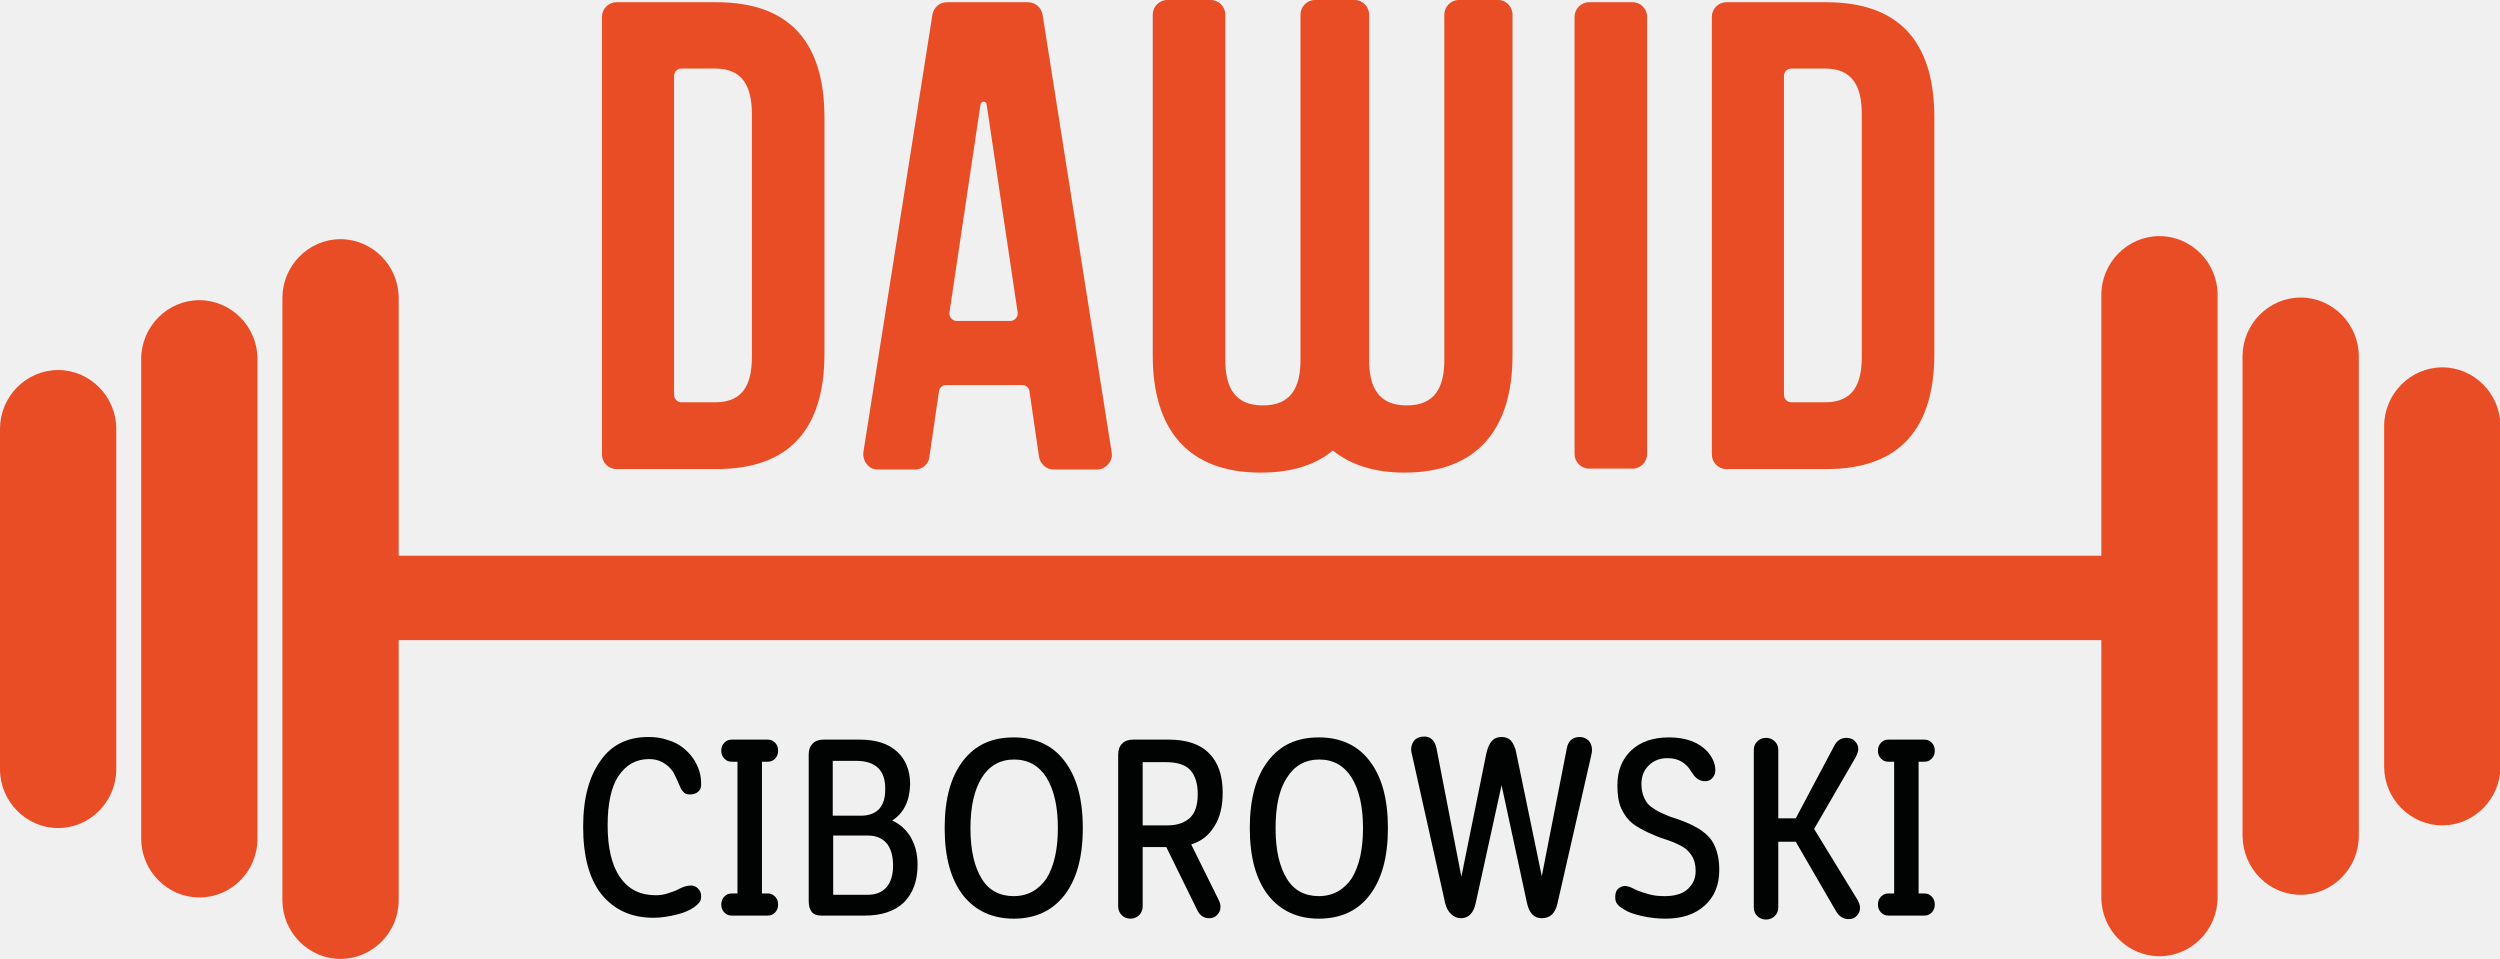
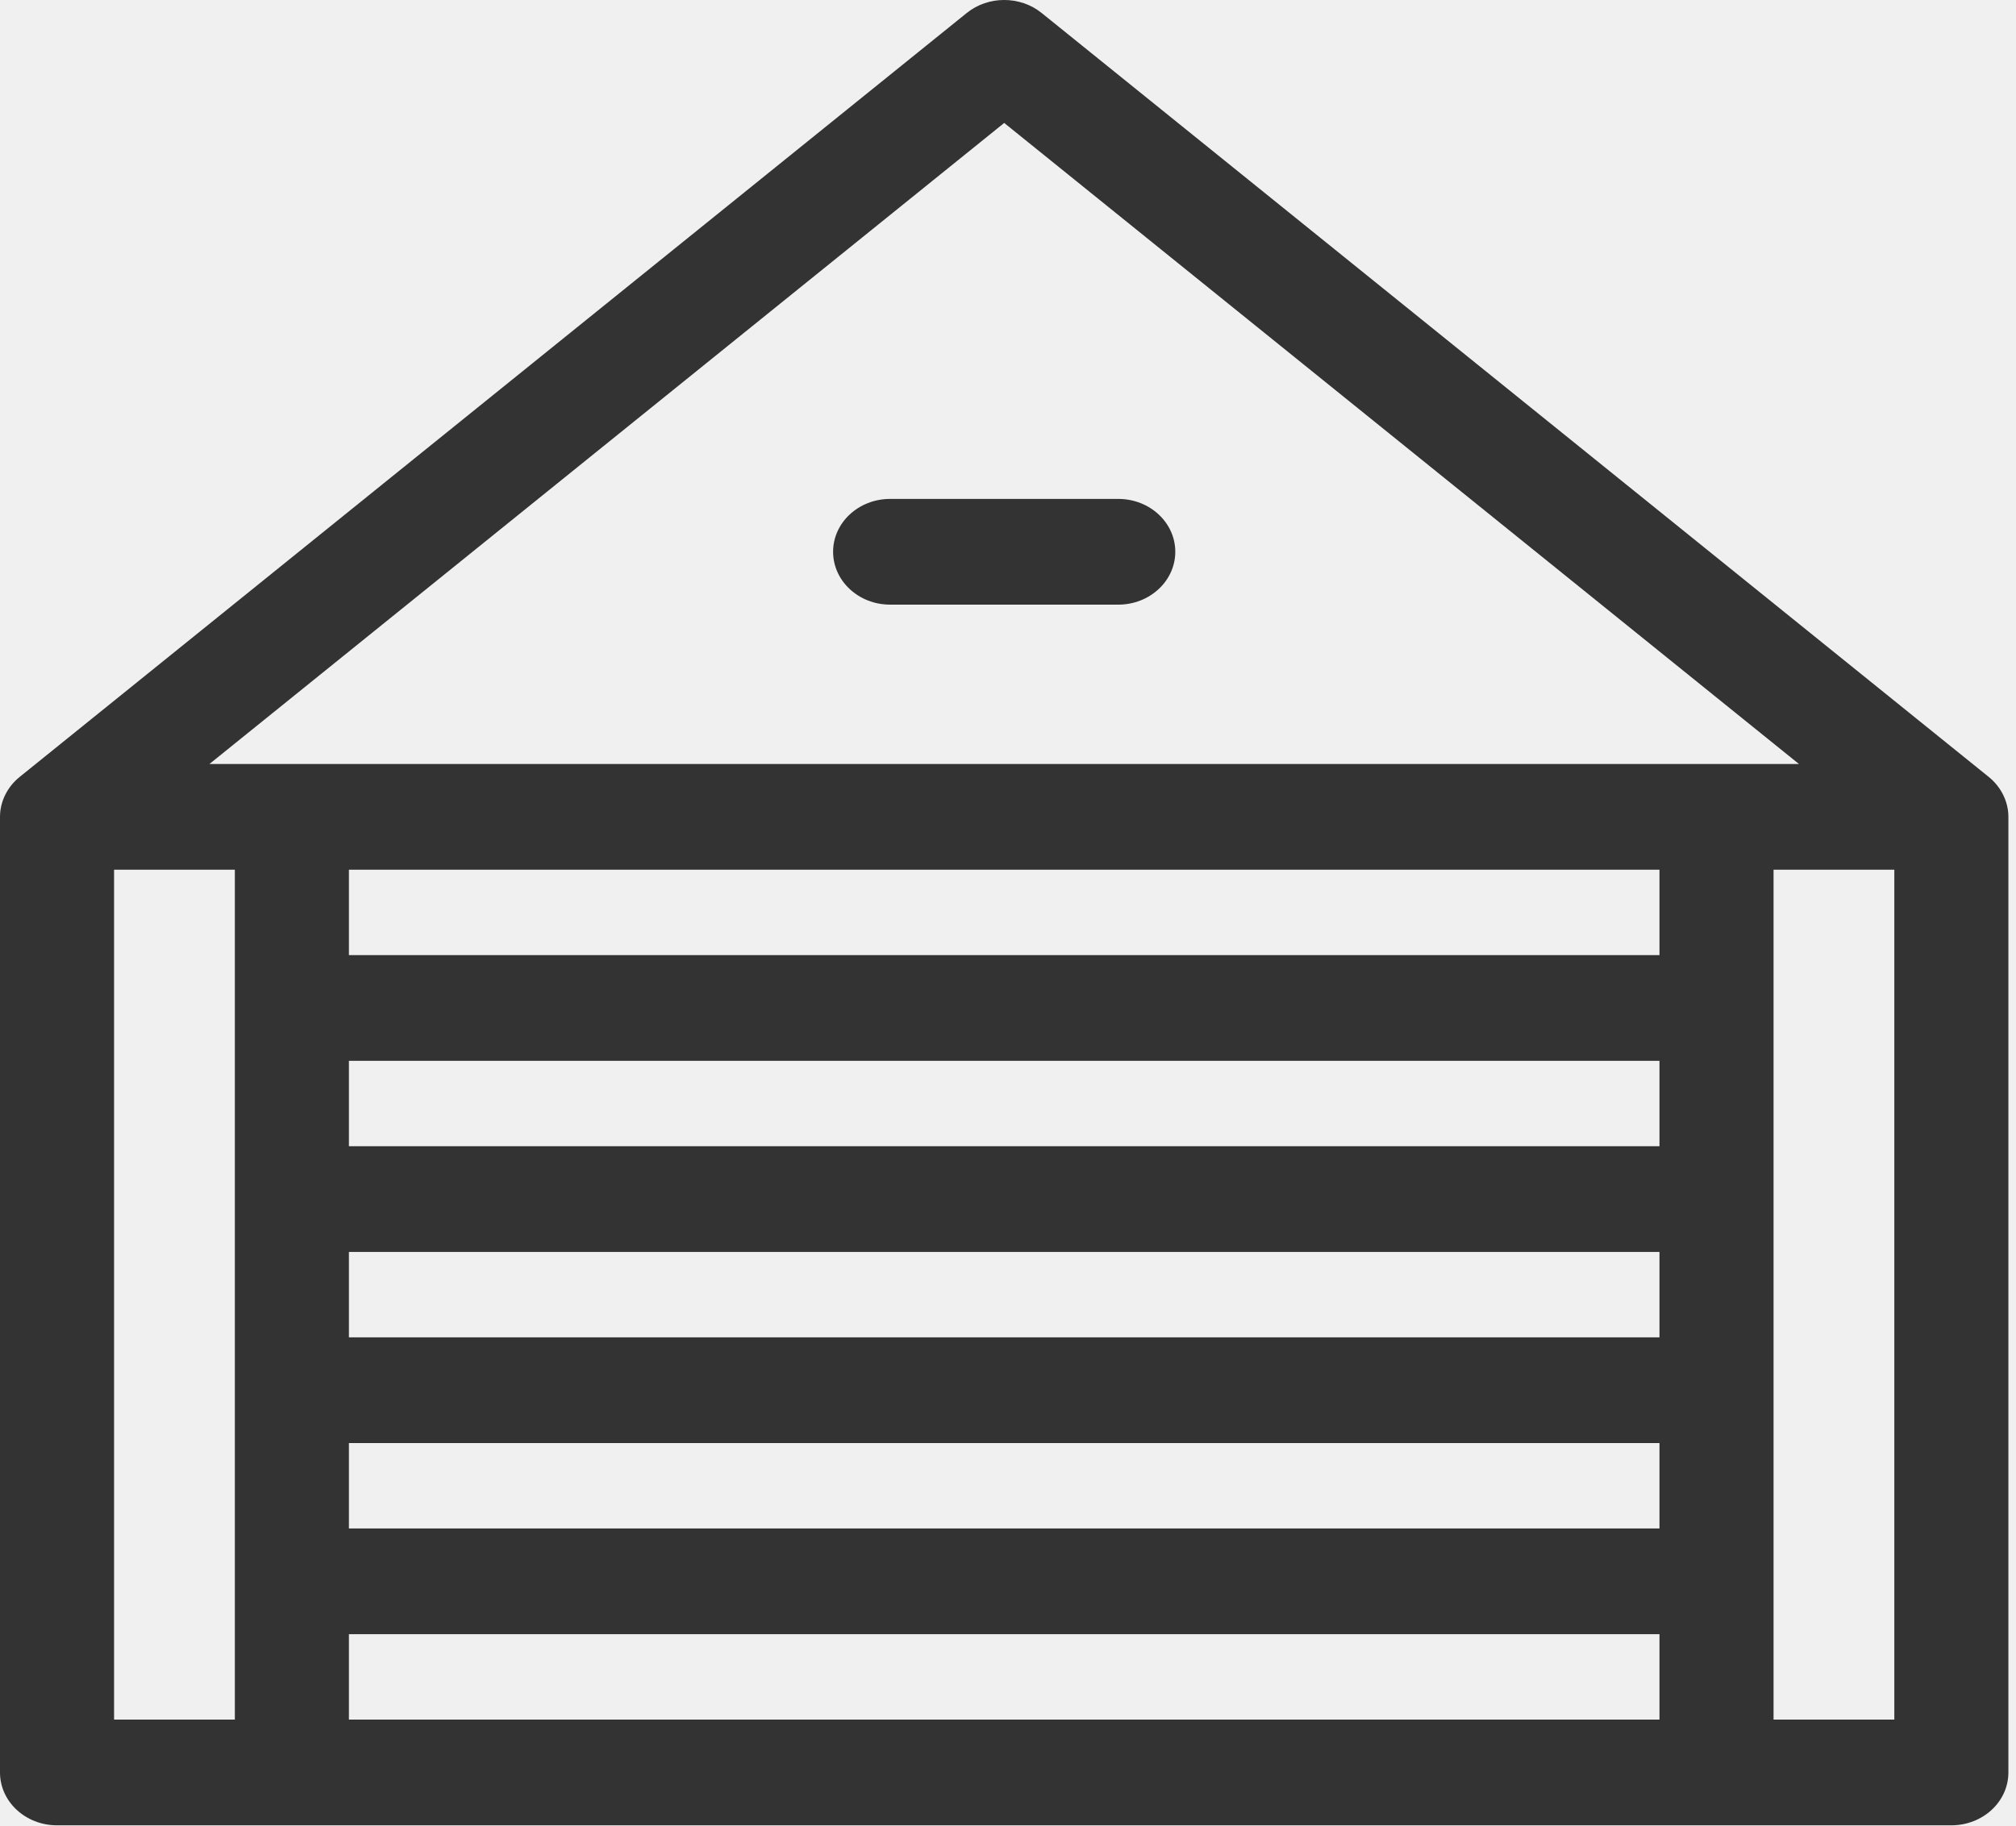
- <svg xmlns="http://www.w3.org/2000/svg" width="73" height="28" viewBox="0 0 73 28" fill="none">
-   <g clip-path="url(#clip0_382_678)">
-     <path d="M24.074 3.434V10.327C24.074 12.47 23.104 13.697 20.921 13.697H17.998C17.768 13.697 17.577 13.503 17.577 13.271V0.491C17.577 0.258 17.768 0.065 17.998 0.065H20.921C23.027 0.065 24.074 1.201 24.074 3.434ZM21.955 3.331C21.955 2.543 21.7 2.001 20.883 2.001H19.9C19.785 2.001 19.683 2.091 19.683 2.22V11.528C19.683 11.644 19.772 11.747 19.9 11.747H20.883C21.712 11.747 21.955 11.205 21.955 10.418V3.331Z" fill="#E94D25" />
-     <path d="M30.022 0.065C30.226 0.065 30.405 0.219 30.443 0.426L32.46 13.206C32.486 13.335 32.447 13.451 32.358 13.555C32.282 13.645 32.167 13.71 32.039 13.71H30.762C30.558 13.71 30.38 13.555 30.341 13.348L30.06 11.425C30.048 11.321 29.958 11.244 29.856 11.244H27.622C27.52 11.244 27.431 11.321 27.418 11.425L27.137 13.348C27.112 13.555 26.933 13.71 26.716 13.71H25.631C25.503 13.71 25.389 13.658 25.312 13.555C25.235 13.464 25.197 13.335 25.21 13.206L27.227 0.426C27.265 0.219 27.431 0.065 27.648 0.065H30.022ZM29.499 9.372C29.563 9.372 29.614 9.346 29.665 9.295C29.703 9.243 29.729 9.191 29.716 9.127L28.809 3.047C28.809 3.008 28.771 2.969 28.72 2.969C28.682 2.969 28.644 2.995 28.631 3.047L27.724 9.127C27.712 9.191 27.737 9.256 27.776 9.295C27.814 9.346 27.878 9.372 27.942 9.372H29.499Z" fill="#E94D25" />
-     <path d="M44.165 0.426V10.379C44.165 12.535 43.131 13.8 41.012 13.8C40.118 13.8 39.429 13.568 38.919 13.154C38.408 13.581 37.706 13.8 36.812 13.8C34.668 13.8 33.66 12.522 33.66 10.379V0.426C33.66 0.194 33.851 0 34.081 0H35.357C35.587 0 35.779 0.194 35.779 0.426V10.508C35.779 11.321 36.059 11.838 36.876 11.838C37.693 11.838 37.974 11.321 37.974 10.508V0.426C37.974 0.194 38.166 0 38.395 0H39.557C39.787 0 39.978 0.194 39.978 0.426V10.508C39.978 11.321 40.259 11.838 41.076 11.838C41.893 11.838 42.174 11.321 42.174 10.508V0.426C42.174 0.194 42.365 0 42.595 0H43.756C43.973 0 44.165 0.194 44.165 0.426Z" fill="#E94D25" />
-     <path d="M45.977 0.491C45.977 0.258 46.169 0.065 46.399 0.065H47.675C47.905 0.065 48.096 0.258 48.096 0.491V13.258C48.096 13.49 47.905 13.684 47.675 13.684H46.399C46.169 13.684 45.977 13.49 45.977 13.258V0.491Z" fill="#E94D25" />
-     <path d="M56.483 3.434V10.327C56.483 12.47 55.513 13.697 53.33 13.697H50.407C50.177 13.697 49.986 13.503 49.986 13.271V0.491C49.986 0.258 50.177 0.065 50.407 0.065H53.33C55.436 0.065 56.483 1.201 56.483 3.434ZM54.364 3.331C54.364 2.543 54.109 2.001 53.292 2.001H52.309C52.194 2.001 52.092 2.091 52.092 2.22V11.528C52.092 11.644 52.181 11.747 52.309 11.747H53.292C54.121 11.747 54.364 11.205 54.364 10.418V3.331Z" fill="#E94D25" />
-     <path d="M18.93 21.52C19.134 21.52 19.325 21.545 19.504 21.61C19.683 21.662 19.823 21.739 19.938 21.829C20.053 21.92 20.155 22.023 20.244 22.152C20.321 22.268 20.385 22.397 20.423 22.526C20.462 22.656 20.474 22.785 20.474 22.901C20.474 22.991 20.449 23.069 20.385 23.12C20.321 23.172 20.244 23.198 20.155 23.198C20.078 23.198 20.015 23.185 19.976 23.146C19.938 23.107 19.887 23.056 19.861 22.978C19.772 22.772 19.708 22.63 19.657 22.539C19.479 22.294 19.249 22.165 18.955 22.165C18.572 22.165 18.279 22.333 18.062 22.656C17.845 22.978 17.743 23.469 17.743 24.101C17.743 24.773 17.87 25.289 18.113 25.625C18.355 25.973 18.7 26.141 19.147 26.141C19.262 26.141 19.377 26.128 19.491 26.089C19.606 26.051 19.696 26.025 19.798 25.973C19.887 25.922 19.938 25.909 19.964 25.896C20.04 25.87 20.117 25.857 20.168 25.857C20.257 25.857 20.321 25.883 20.385 25.947C20.436 25.999 20.474 26.076 20.474 26.154C20.474 26.231 20.462 26.296 20.423 26.348C20.385 26.399 20.334 26.438 20.27 26.49C20.142 26.58 19.964 26.657 19.747 26.709C19.53 26.761 19.3 26.799 19.083 26.799C18.432 26.799 17.934 26.567 17.564 26.115C17.206 25.663 17.028 25.005 17.028 24.14C17.028 23.301 17.206 22.656 17.551 22.191C17.858 21.752 18.33 21.52 18.93 21.52Z" fill="#010202" />
-     <path d="M22.415 26.089C22.504 26.089 22.568 26.115 22.632 26.18C22.695 26.244 22.721 26.322 22.721 26.412C22.721 26.503 22.695 26.58 22.632 26.645C22.568 26.709 22.504 26.735 22.415 26.735H21.368C21.279 26.735 21.215 26.709 21.151 26.645C21.087 26.58 21.061 26.503 21.061 26.412C21.061 26.322 21.087 26.244 21.151 26.18C21.215 26.115 21.279 26.089 21.368 26.089H21.534V22.242H21.368C21.279 22.242 21.215 22.217 21.151 22.152C21.087 22.088 21.061 22.01 21.061 21.92C21.061 21.829 21.087 21.752 21.151 21.687C21.215 21.623 21.279 21.597 21.368 21.597H22.415C22.504 21.597 22.568 21.623 22.632 21.687C22.695 21.752 22.721 21.829 22.721 21.92C22.721 22.01 22.695 22.088 22.632 22.152C22.568 22.217 22.504 22.242 22.415 22.242H22.249V26.089H22.415Z" fill="#010202" />
-     <path d="M26.052 23.959C26.282 24.063 26.461 24.23 26.588 24.437C26.716 24.657 26.793 24.915 26.793 25.25C26.793 25.715 26.665 26.076 26.397 26.348C26.129 26.606 25.746 26.735 25.248 26.735H23.972C23.729 26.735 23.614 26.593 23.614 26.296V22.036C23.614 21.894 23.653 21.791 23.729 21.713C23.806 21.636 23.908 21.597 24.048 21.597H25.108C25.58 21.597 25.937 21.713 26.193 21.946C26.448 22.178 26.576 22.501 26.576 22.901C26.563 23.378 26.397 23.74 26.052 23.959ZM24.993 22.217H24.316V23.817H25.197C25.631 23.792 25.848 23.533 25.848 23.056C25.861 22.488 25.567 22.217 24.993 22.217ZM25.337 26.128C25.58 26.128 25.759 26.051 25.886 25.909C26.014 25.754 26.078 25.547 26.078 25.276C26.078 24.992 26.014 24.773 25.886 24.618C25.759 24.476 25.58 24.398 25.35 24.398H24.329V26.128H25.337Z" fill="#010202" />
-     <path d="M29.601 26.825C28.975 26.825 28.477 26.593 28.12 26.141C27.763 25.676 27.584 25.031 27.584 24.179C27.584 23.327 27.763 22.681 28.12 22.217C28.477 21.752 28.962 21.532 29.601 21.532C30.239 21.532 30.737 21.765 31.081 22.217C31.439 22.681 31.618 23.327 31.618 24.179C31.618 25.031 31.439 25.676 31.081 26.141C30.724 26.593 30.239 26.825 29.601 26.825ZM29.601 26.167C30.009 26.167 30.328 25.986 30.558 25.651C30.775 25.302 30.89 24.811 30.89 24.179C30.89 23.546 30.775 23.056 30.558 22.707C30.341 22.359 30.022 22.178 29.613 22.178C29.205 22.178 28.886 22.359 28.669 22.707C28.452 23.056 28.337 23.546 28.337 24.192C28.337 24.824 28.452 25.315 28.669 25.663C28.873 25.999 29.192 26.167 29.601 26.167Z" fill="#010202" />
-     <path d="M34.783 24.657L35.587 26.283C35.626 26.36 35.638 26.425 35.638 26.49C35.638 26.58 35.6 26.657 35.536 26.722C35.472 26.787 35.396 26.812 35.306 26.812C35.153 26.812 35.038 26.735 34.962 26.58L34.056 24.734H33.366V26.477C33.366 26.567 33.328 26.657 33.264 26.722C33.2 26.787 33.111 26.825 33.009 26.825C32.907 26.825 32.817 26.787 32.754 26.722C32.69 26.657 32.651 26.567 32.651 26.477V22.036C32.651 21.894 32.69 21.791 32.766 21.713C32.843 21.636 32.945 21.597 33.085 21.597H34.132C34.643 21.597 35.038 21.726 35.306 21.997C35.574 22.268 35.702 22.643 35.702 23.146C35.702 23.546 35.626 23.869 35.46 24.127C35.294 24.398 35.077 24.566 34.783 24.657ZM33.366 22.255V24.101H34.094C34.375 24.101 34.592 24.024 34.745 23.882C34.898 23.74 34.974 23.508 34.974 23.185C34.974 22.875 34.898 22.643 34.758 22.488C34.617 22.333 34.375 22.255 34.056 22.255H33.366Z" fill="#010202" />
-     <path d="M38.51 26.825C37.885 26.825 37.387 26.593 37.03 26.141C36.672 25.676 36.494 25.031 36.494 24.179C36.494 23.327 36.672 22.681 37.03 22.217C37.387 21.752 37.872 21.532 38.51 21.532C39.149 21.532 39.647 21.765 39.991 22.217C40.349 22.681 40.527 23.327 40.527 24.179C40.527 25.031 40.349 25.676 39.991 26.141C39.647 26.593 39.149 26.825 38.51 26.825ZM38.51 26.167C38.919 26.167 39.238 25.986 39.468 25.651C39.685 25.302 39.8 24.811 39.8 24.179C39.8 23.546 39.685 23.056 39.468 22.707C39.251 22.359 38.932 22.178 38.523 22.178C38.115 22.178 37.796 22.359 37.579 22.707C37.349 23.056 37.247 23.546 37.247 24.192C37.247 24.824 37.362 25.315 37.579 25.663C37.783 25.999 38.102 26.167 38.51 26.167Z" fill="#010202" />
-     <path d="M46.131 21.52C46.233 21.52 46.309 21.558 46.386 21.623C46.45 21.687 46.488 21.791 46.488 21.907C46.488 21.946 46.475 21.997 46.463 22.062L45.48 26.373C45.416 26.67 45.263 26.812 45.02 26.812C44.79 26.812 44.65 26.657 44.586 26.36L43.846 22.927L43.093 26.36C43.029 26.67 42.876 26.812 42.659 26.812C42.557 26.812 42.455 26.774 42.378 26.696C42.289 26.619 42.237 26.515 42.199 26.373L41.242 22.088C41.216 21.984 41.204 21.92 41.204 21.894C41.204 21.778 41.242 21.687 41.306 21.61C41.37 21.545 41.472 21.507 41.587 21.507C41.778 21.507 41.893 21.623 41.944 21.842L42.672 25.599L43.399 22.01C43.437 21.842 43.489 21.713 43.565 21.636C43.629 21.558 43.731 21.52 43.846 21.52C43.961 21.52 44.063 21.558 44.127 21.636C44.191 21.713 44.254 21.842 44.28 22.01L45.02 25.586L45.748 21.868C45.786 21.636 45.914 21.52 46.131 21.52Z" fill="#010202" />
-     <path d="M48.633 26.825C48.403 26.825 48.173 26.799 47.943 26.748C47.713 26.696 47.522 26.632 47.382 26.528C47.305 26.49 47.254 26.438 47.216 26.386C47.177 26.335 47.165 26.27 47.165 26.193C47.165 26.089 47.19 26.012 47.241 25.96C47.292 25.909 47.369 25.87 47.458 25.87C47.484 25.87 47.522 25.883 47.586 25.896C47.599 25.896 47.662 25.934 47.777 25.986C47.892 26.038 48.02 26.076 48.16 26.115C48.301 26.154 48.441 26.167 48.607 26.167C48.901 26.167 49.13 26.102 49.283 25.96C49.437 25.818 49.513 25.651 49.513 25.431C49.513 25.25 49.475 25.095 49.386 24.966C49.296 24.837 49.194 24.747 49.054 24.682C48.926 24.618 48.773 24.553 48.607 24.502C48.441 24.45 48.288 24.385 48.122 24.308C47.956 24.23 47.816 24.153 47.675 24.05C47.547 23.947 47.433 23.805 47.343 23.611C47.254 23.417 47.228 23.185 47.228 22.927C47.228 22.514 47.356 22.178 47.624 21.92C47.892 21.662 48.262 21.532 48.735 21.532C49.232 21.532 49.603 21.674 49.858 21.946C50.011 22.126 50.088 22.307 50.088 22.488C50.088 22.578 50.062 22.656 49.998 22.72C49.947 22.785 49.871 22.811 49.794 22.811C49.654 22.811 49.526 22.746 49.437 22.604C49.386 22.539 49.347 22.475 49.322 22.436C49.296 22.397 49.245 22.346 49.181 22.294C49.117 22.242 49.041 22.204 48.964 22.178C48.888 22.152 48.786 22.139 48.684 22.139C48.454 22.139 48.275 22.217 48.135 22.359C47.994 22.501 47.93 22.681 47.93 22.888C47.93 23.043 47.956 23.172 48.007 23.288C48.058 23.404 48.122 23.495 48.211 23.559C48.301 23.624 48.403 23.688 48.518 23.74C48.633 23.792 48.747 23.843 48.875 23.882C49.003 23.921 49.13 23.972 49.258 24.024C49.386 24.076 49.5 24.14 49.615 24.205C49.73 24.282 49.832 24.36 49.922 24.463C50.011 24.566 50.075 24.695 50.126 24.85C50.177 25.005 50.203 25.199 50.203 25.405C50.203 25.844 50.062 26.18 49.781 26.438C49.5 26.696 49.117 26.825 48.633 26.825Z" fill="#010202" />
-     <path d="M54.236 26.27C54.287 26.36 54.313 26.438 54.313 26.515C54.313 26.606 54.274 26.683 54.211 26.748C54.147 26.812 54.07 26.838 53.981 26.838C53.828 26.838 53.7 26.761 53.611 26.606L52.436 24.579H51.926V26.503C51.926 26.606 51.888 26.683 51.824 26.748C51.76 26.812 51.67 26.851 51.568 26.851C51.466 26.851 51.377 26.812 51.313 26.748C51.249 26.683 51.211 26.606 51.211 26.503V21.894C51.211 21.791 51.249 21.713 51.313 21.649C51.377 21.584 51.466 21.545 51.568 21.545C51.67 21.545 51.76 21.584 51.824 21.649C51.888 21.713 51.926 21.791 51.926 21.894V23.895H52.436L53.56 21.778C53.636 21.623 53.764 21.545 53.917 21.545C54.006 21.545 54.096 21.571 54.16 21.636C54.223 21.7 54.262 21.778 54.262 21.868C54.262 21.933 54.236 22.01 54.185 22.113L52.972 24.205L54.236 26.27Z" fill="#010202" />
-     <path d="M56.19 26.089C56.279 26.089 56.343 26.115 56.407 26.18C56.47 26.244 56.496 26.322 56.496 26.412C56.496 26.503 56.47 26.58 56.407 26.645C56.343 26.709 56.279 26.735 56.19 26.735H55.143C55.053 26.735 54.99 26.709 54.926 26.645C54.862 26.58 54.836 26.503 54.836 26.412C54.836 26.322 54.862 26.244 54.926 26.18C54.99 26.115 55.053 26.089 55.143 26.089H55.309V22.242H55.143C55.053 22.242 54.99 22.217 54.926 22.152C54.862 22.088 54.836 22.01 54.836 21.92C54.836 21.829 54.862 21.752 54.926 21.687C54.99 21.623 55.053 21.597 55.143 21.597H56.19C56.279 21.597 56.343 21.623 56.407 21.687C56.47 21.752 56.496 21.829 56.496 21.92C56.496 22.01 56.47 22.088 56.407 22.152C56.343 22.217 56.279 22.242 56.19 22.242H56.023V26.089H56.19Z" fill="#010202" />
-     <path d="M5.821 26.206C4.889 26.206 4.123 25.431 4.123 24.489V10.482C4.123 9.54 4.889 8.765 5.821 8.765C6.753 8.765 7.518 9.54 7.518 10.482V24.489C7.518 25.444 6.753 26.206 5.821 26.206Z" fill="#E94D25" />
-     <path d="M1.698 24.179C0.766 24.179 0 23.404 0 22.462V12.522C0 11.579 0.766 10.805 1.698 10.805C2.629 10.805 3.395 11.579 3.395 12.522V22.462C3.395 23.404 2.629 24.179 1.698 24.179Z" fill="#E94D25" />
-     <path d="M9.943 28C9.011 28 8.246 27.226 8.246 26.283V8.701C8.246 7.758 9.011 6.984 9.943 6.984C10.875 6.984 11.641 7.758 11.641 8.701V26.296C11.641 27.226 10.875 28 9.943 28Z" fill="#E94D25" />
-     <path d="M67.18 26.128C68.111 26.128 68.877 25.354 68.877 24.411V10.405C68.877 9.462 68.111 8.688 67.18 8.688C66.248 8.688 65.482 9.462 65.482 10.405V24.411C65.495 25.366 66.248 26.128 67.18 26.128Z" fill="#E94D25" />
-     <path d="M71.315 24.101C72.247 24.101 73.013 23.327 73.013 22.384V12.444C73.013 11.502 72.247 10.727 71.315 10.727C70.383 10.727 69.617 11.502 69.617 12.444V22.384C69.617 23.327 70.383 24.101 71.315 24.101Z" fill="#E94D25" />
-     <path d="M63.057 27.922C63.988 27.922 64.754 27.148 64.754 26.206V8.61C64.754 7.668 63.988 6.894 63.057 6.894C62.125 6.894 61.359 7.668 61.359 8.61V26.206C61.359 27.148 62.125 27.922 63.057 27.922Z" fill="#E94D25" />
-     <path d="M62.788 16.227H10.658V18.692H62.788V16.227Z" fill="#E94D25" />
-   </g>
-   <defs>
-     <clipPath id="clip0_382_678">
-       <rect width="73" height="28" fill="white" />
-     </clipPath>
-   </defs>
+ <svg xmlns="http://www.w3.org/2000/svg" width="53" height="48" viewBox="0 0 53 48" fill="none">
+   <path d="M52.285 20.432L27.384 0.341C26.82 -0.114 25.98 -0.114 25.416 0.341L0.515 20.432C0.194 20.691 0 21.078 0 21.48V46.61C0 47.378 0.671 48 1.499 48C3.633 48 49.736 48 51.3 48C52.129 48 52.8 47.378 52.8 46.61V21.48C52.8 21.082 52.609 20.694 52.285 20.432ZM26.4 3.233L47.293 20.09C45.815 20.09 6.998 20.09 5.507 20.09L26.4 3.233ZM6.174 45.22H2.999V22.87H6.174V45.22ZM43.627 45.22H9.173V42.974H43.627V45.22ZM43.627 40.194H9.173V37.948H43.627V40.194ZM43.627 35.168H9.173V32.922H43.627V35.168ZM43.627 30.142H9.173V27.896H43.627V30.142ZM43.627 25.116H9.173V22.87H43.627V25.116ZM49.801 45.22H46.626V22.87H49.801V45.22Z" fill="#333333" />
+   <path d="M29.399 13.12H23.401C22.573 13.12 21.902 13.742 21.902 14.51C21.902 15.277 22.573 15.9 23.401 15.9H29.399C30.227 15.9 30.898 15.277 30.898 14.51C30.898 13.742 30.227 13.12 29.399 13.12Z" fill="#333333" />
</svg>
